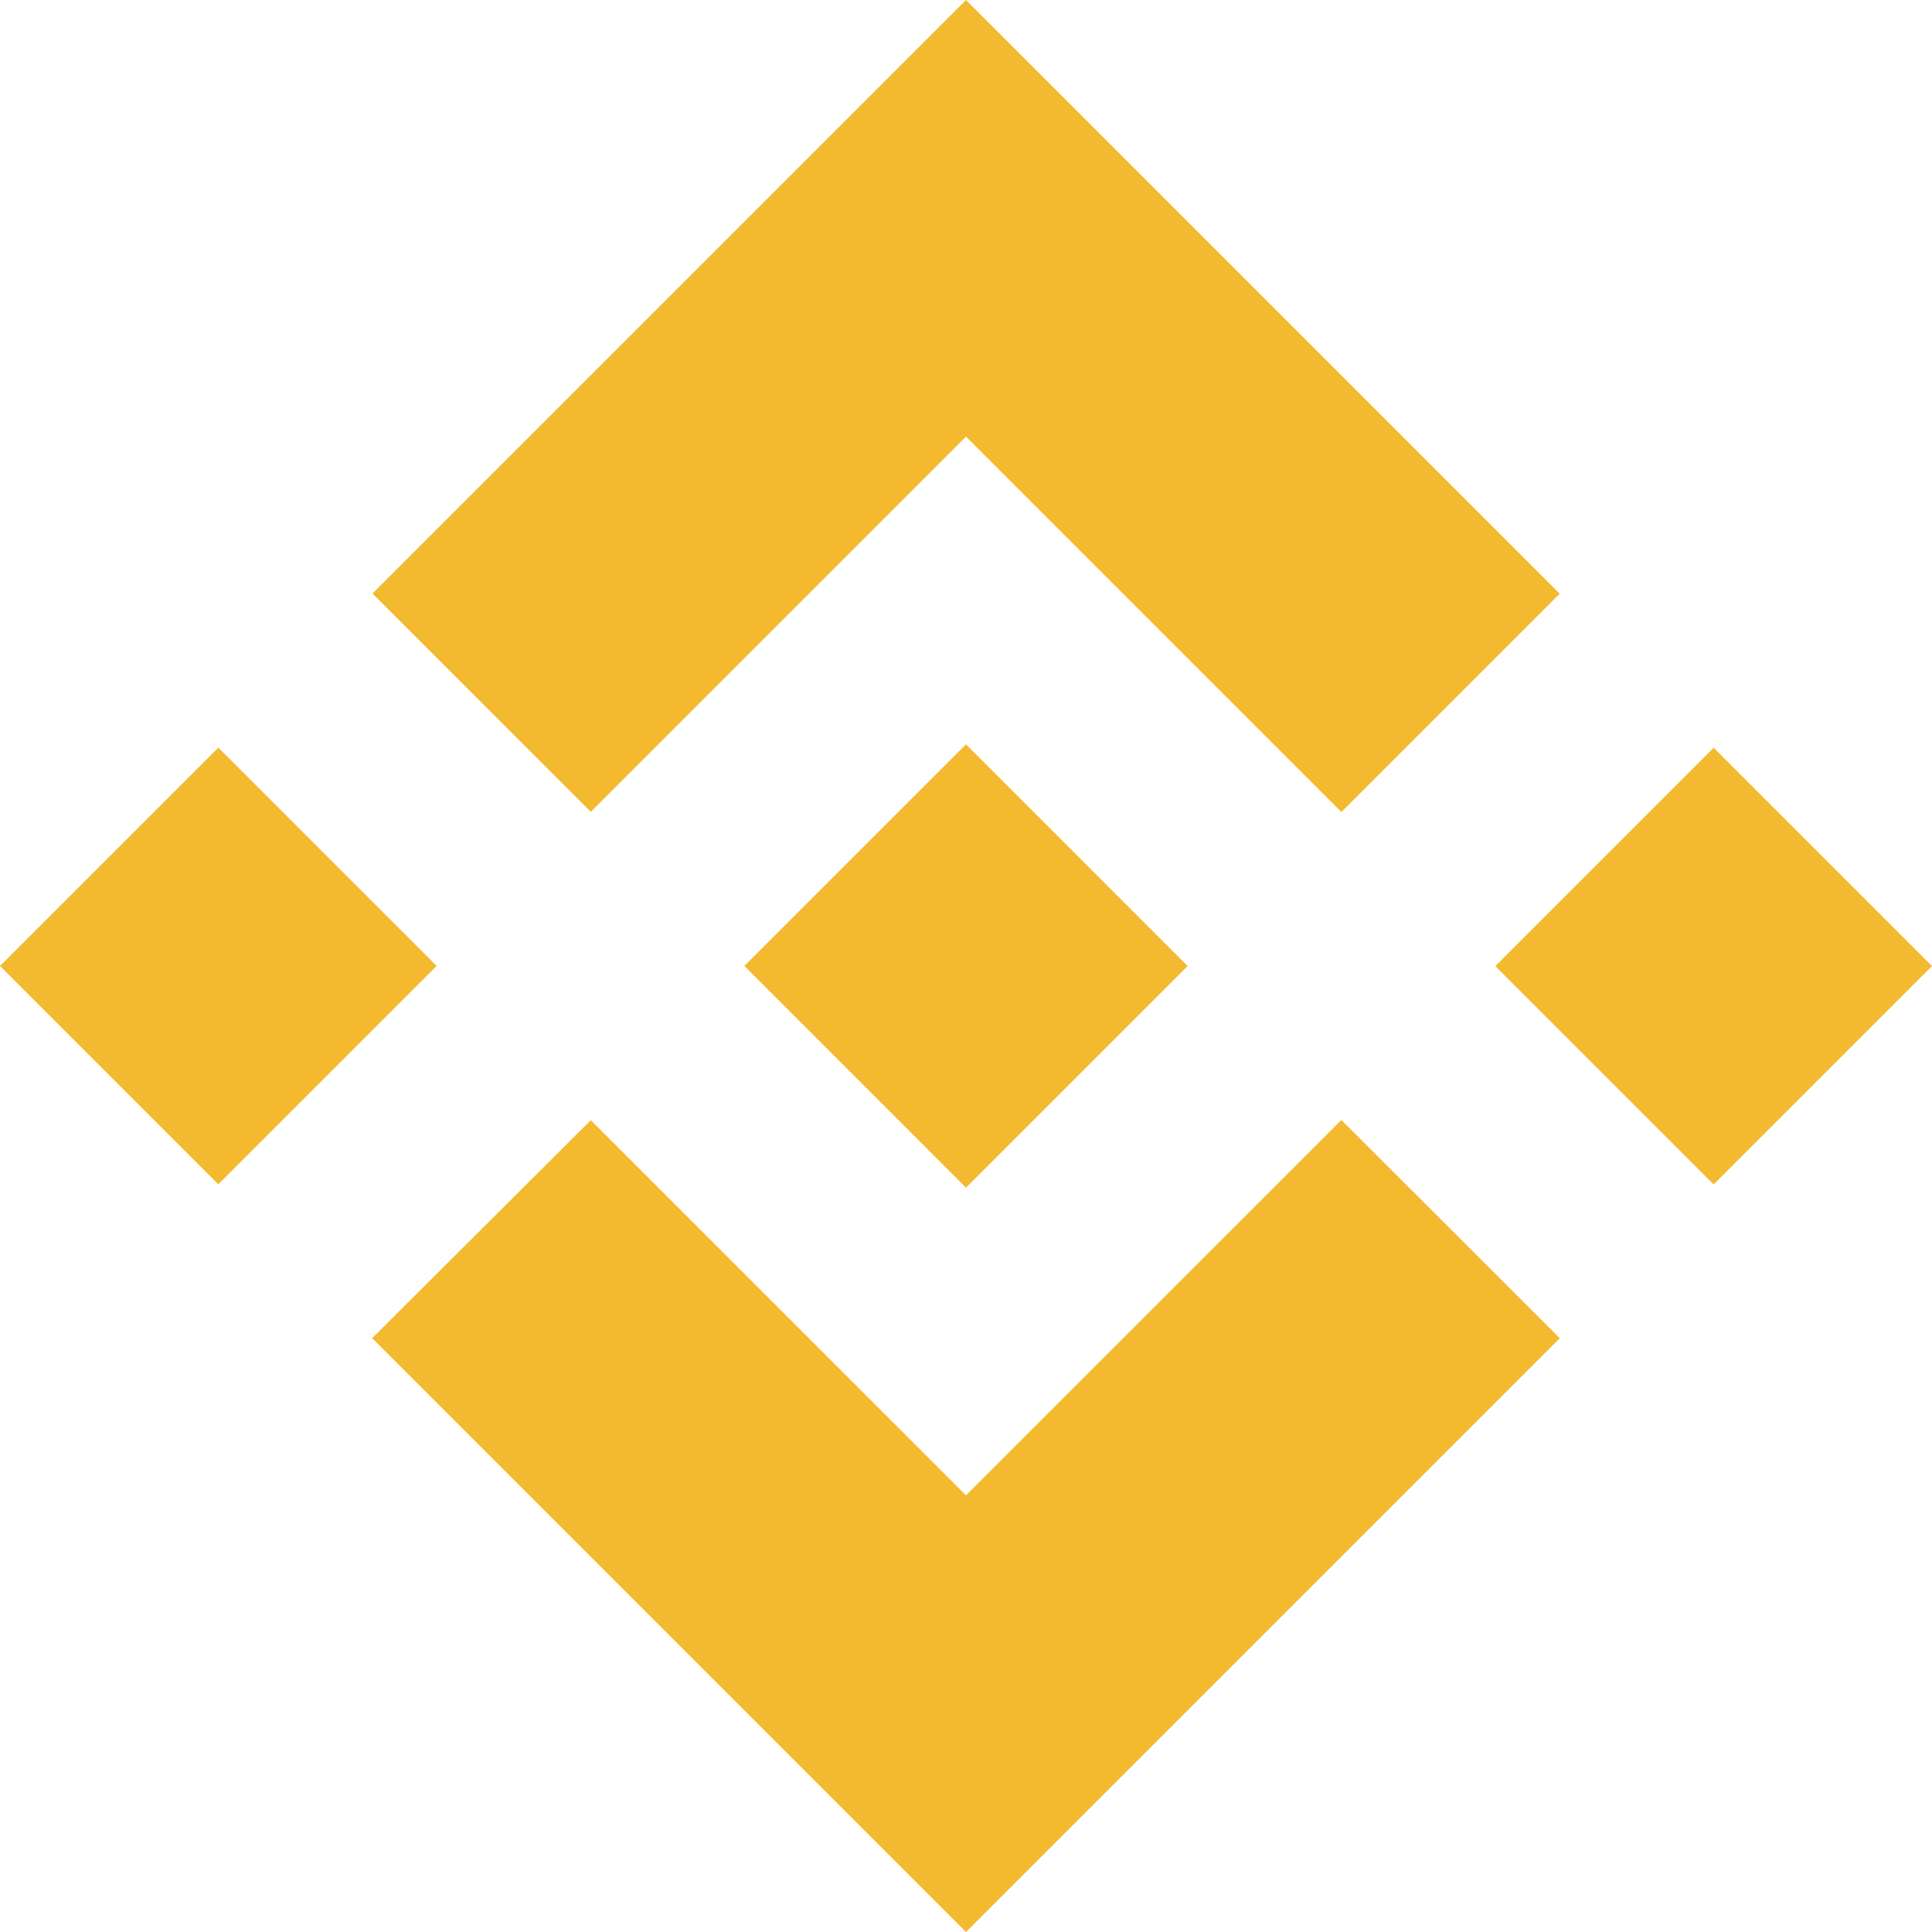
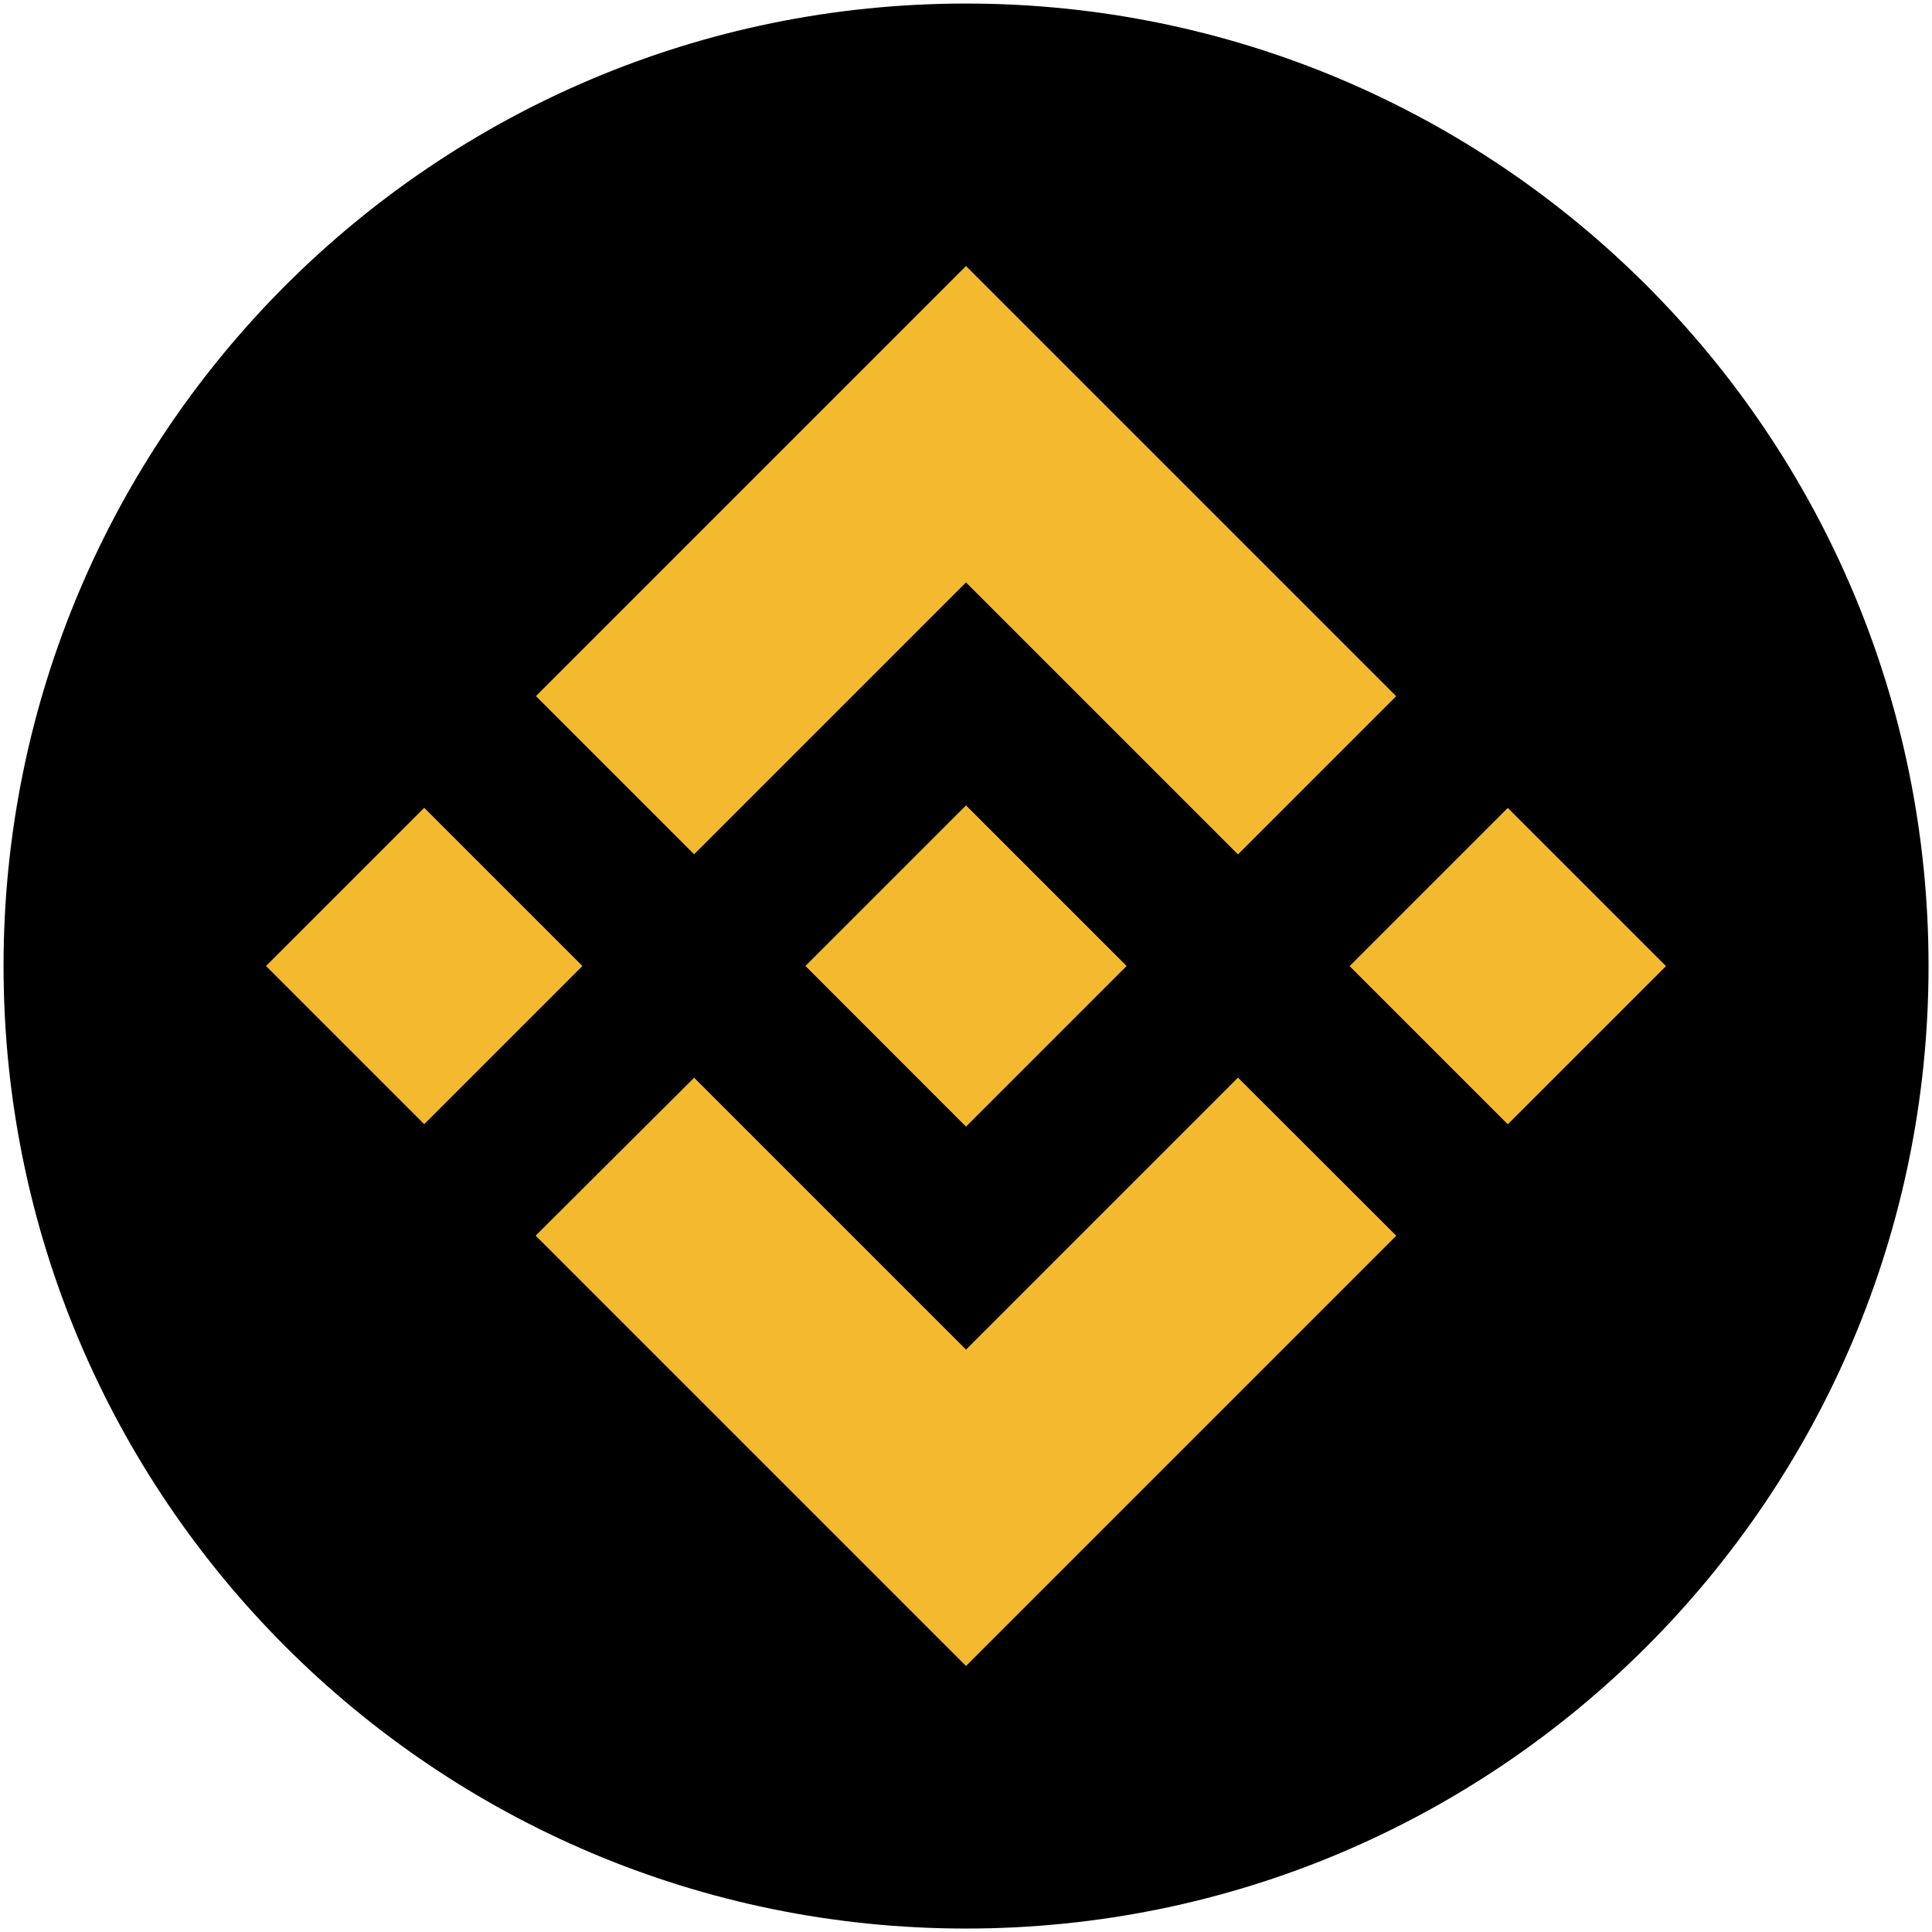
- <svg xmlns="http://www.w3.org/2000/svg" viewBox="0 0 2500.01 2500">
+ <svg xmlns="http://www.w3.org/2000/svg" version="1.2" baseProfile="tiny-ps" viewBox="0 0 207 207" width="207" height="207">
  <defs>
-     <style>.cls-1{fill:#f3ba2f;}</style>
+     <clipPath clipPathUnits="userSpaceOnUse" id="cp1">
+       <path d="M28.5 28.5L178.5 28.5L178.5 178.5L28.5 178.5L28.5 28.5Z" />
+     </clipPath>
  </defs>
-   <g id="Layer_2" data-name="Layer 2">
-     <g id="Layer_1-2" data-name="Layer 1">
-       <path class="cls-1" d="M764.48,1050.52,1250,565l485.75,485.73,282.5-282.5L1250,0,482,768l282.49,282.5M0,1250,282.51,967.45,565,1249.94,282.49,1532.45Zm764.48,199.51L1250,1935l485.74-485.72,282.65,282.35-.14.15L1250,2500,482,1732l-.4-.4,282.91-282.12M1935,1250.12l282.51-282.51L2500,1250.1,2217.5,1532.61Z" />
-       <path class="cls-1" d="M1536.52,1249.85h.12L1250,963.19,1038.13,1175h0l-24.34,24.35-50.2,50.21-.4.39.4.41L1250,1536.81l286.66-286.66.14-.16-.26-.14" />
+   <style>
+ 		tspan { white-space:pre }
+ 		.shp0 { fill: #000000 } 
+ 		.shp1 { fill: #f3ba2f } 
+ 	</style>
+   <path id="Layer" class="shp0" d="M103.5 0.38C46.55 0.38 0.38 46.55 0.38 103.5C0.38 160.45 46.55 206.63 103.5 206.63C160.45 206.63 206.63 160.45 206.63 103.5C206.63 46.55 160.45 0.38 103.5 0.38Z" />
+   <g id="Clip-Path" clip-path="url(#cp1)">
+     <g id="Layer">
+       <path id="Layer" fill-rule="evenodd" class="shp1" d="M74.37 91.53L74.37 91.53L74.37 91.53M74.37 91.53L57.42 74.58L103.5 28.5L149.59 74.59L132.64 91.54L103.5 62.4L74.37 91.53ZM28.5 103.5L45.45 86.55L62.4 103.5L45.45 120.45L28.5 103.5ZM74.37 115.47L74.37 115.47L74.37 115.47L74.37 115.47ZM103.5 144.6L132.64 115.46L149.6 132.4L103.5 178.5L57.39 132.39L74.37 115.47L103.5 144.6ZM144.6 103.51L161.55 86.56L178.5 103.51L161.55 120.46L144.6 103.51Z" />
    </g>
  </g>
+   <path id="Layer" class="shp1" d="M120.69 103.49L120.7 103.49L103.5 86.29L90.79 99L86.29 103.5L86.32 103.52L103.5 120.71L120.71 103.5L120.69 103.49Z" />
</svg>
